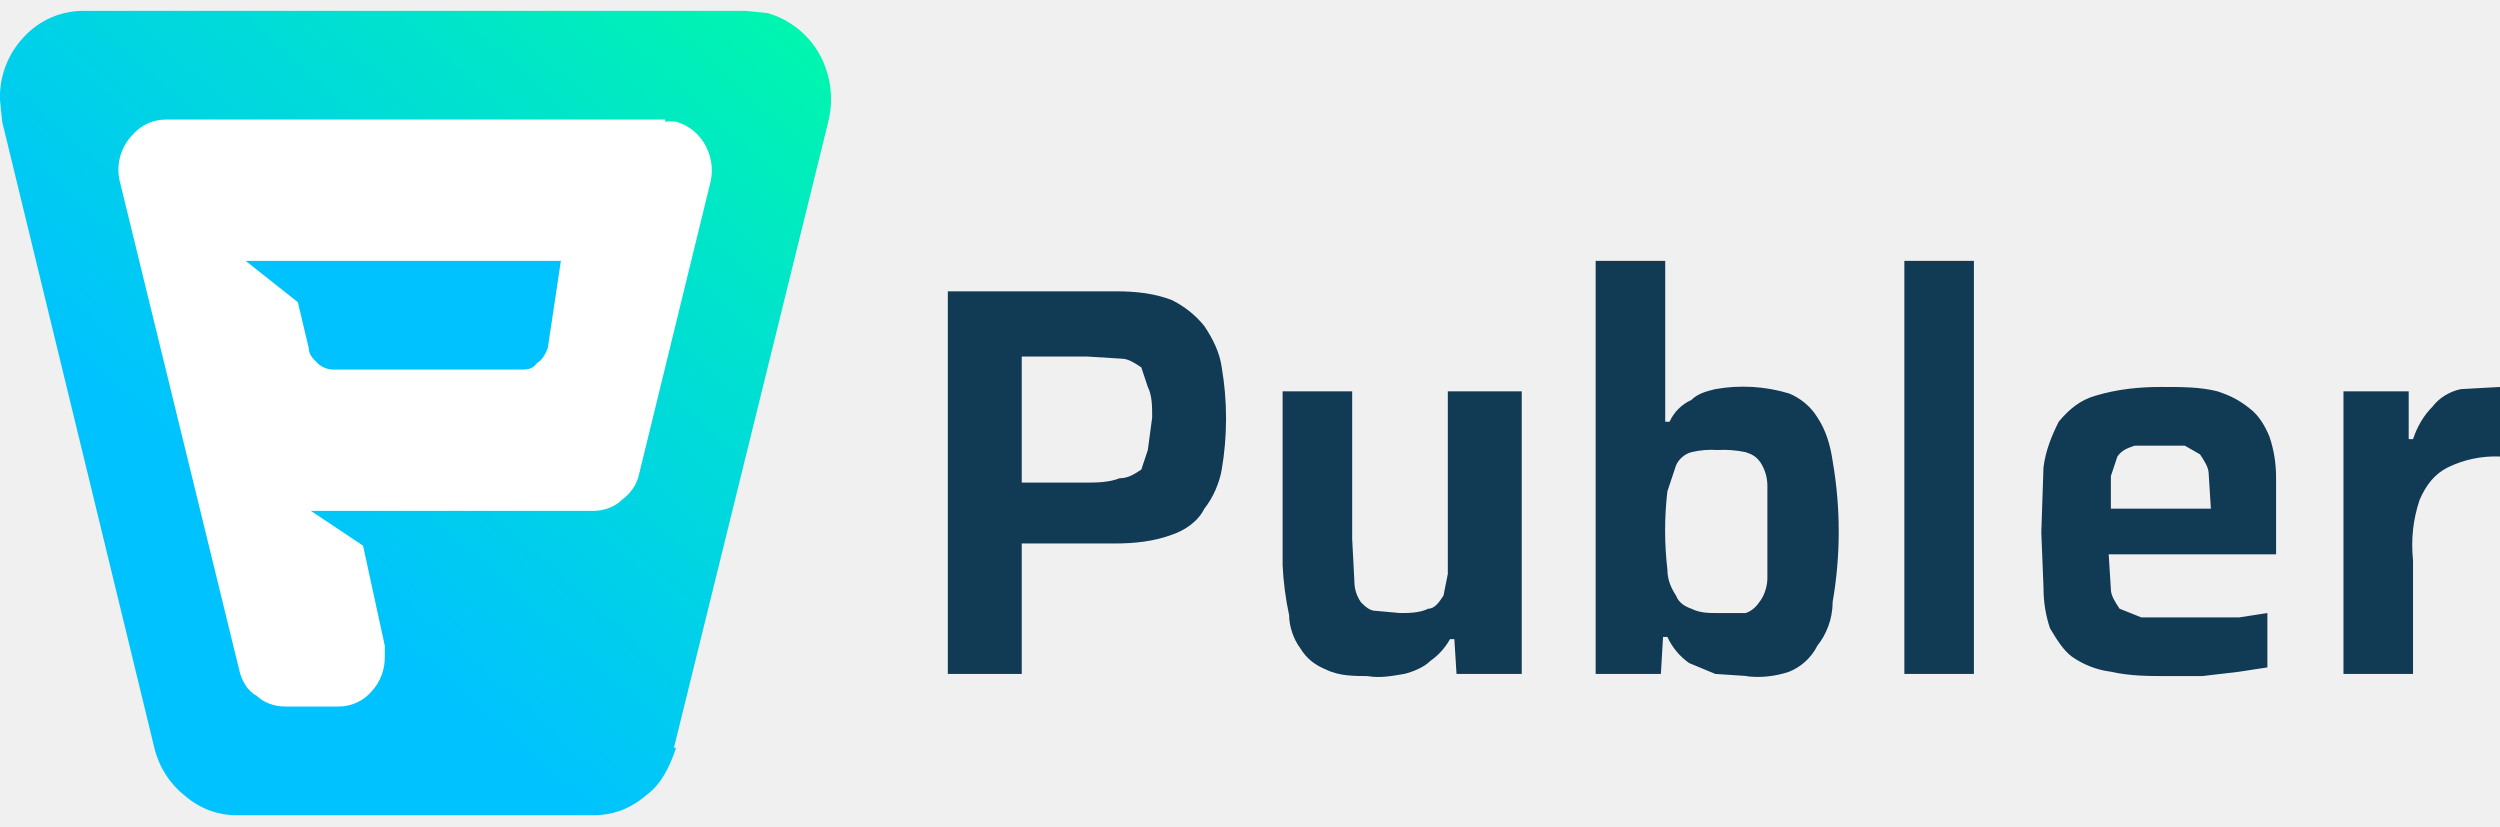
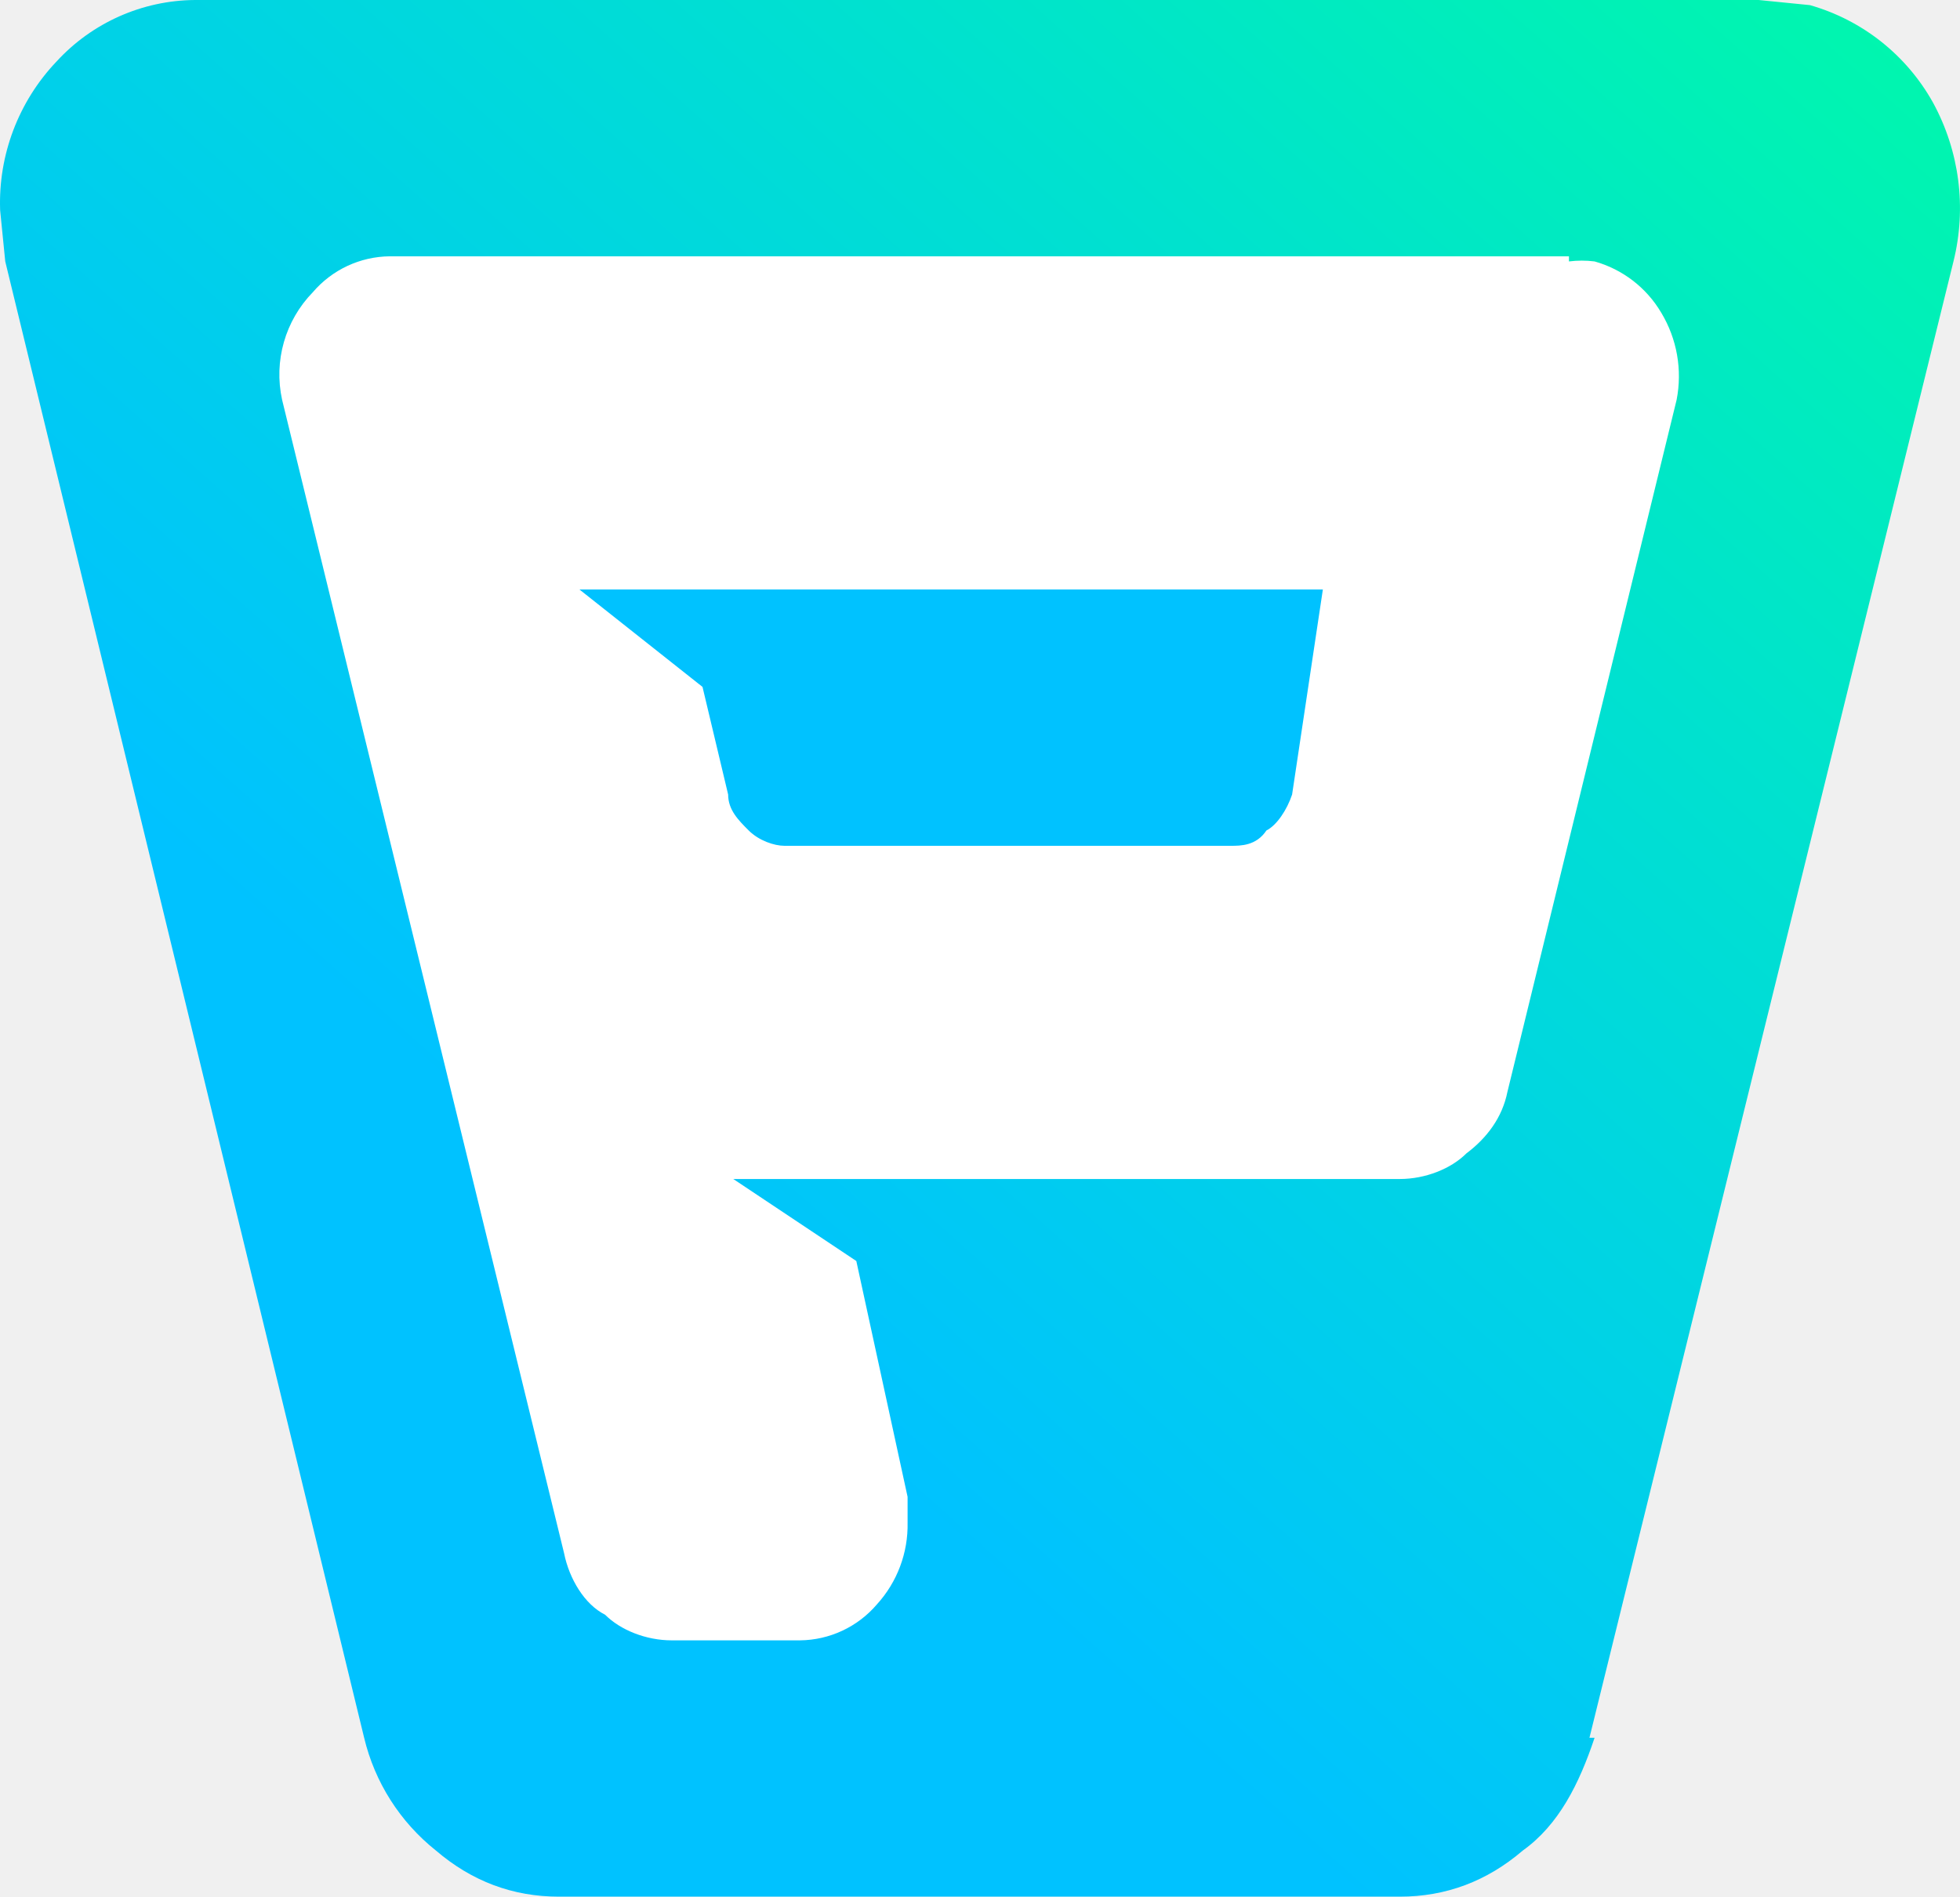
- <svg xmlns="http://www.w3.org/2000/svg" fill="none" viewBox="0 0 115 38" height="38" width="115">
-   <path fill="#113A54" d="M43.6 31V13.4h7.7c1 0 1.8.1 2.6.4.6.3 1.1.7 1.5 1.2.4.6.7 1.2.8 1.9a14 14 0 0 1 0 4.7c-.1.6-.4 1.3-.8 1.8-.3.6-.9 1-1.5 1.2-.8.3-1.7.4-2.6.4H47v6h-3.5Zm3.5-8.8h2.8c.5 0 1.1 0 1.6-.2.4 0 .7-.2 1-.4l.3-.9.2-1.5c0-.5 0-1-.2-1.4l-.3-.9c-.3-.2-.6-.4-.9-.4l-1.6-.1h-3v5.8ZM63 31.1c-.7 0-1.4 0-2-.3-.5-.2-.9-.5-1.2-1-.3-.4-.5-1-.5-1.5A14 14 0 0 1 59 26v-8h3.2v6.8l.1 1.9c0 .4.1.7.3 1 .2.2.4.4.7.4l1.1.1c.4 0 .9 0 1.3-.2.3 0 .5-.3.7-.6l.2-1V18H70v13h-3l-.1-1.6h-.2a3 3 0 0 1-.9 1c-.3.3-.8.5-1.2.6-.6.1-1.1.2-1.7.1Zm17.4 0-1.5-.1-1.2-.5a3 3 0 0 1-1-1.2h-.2l-.1 1.7h-3V12h3.2v7.4h.2a2 2 0 0 1 1-1c.3-.3.7-.4 1.1-.5a7.3 7.3 0 0 1 3.4.2c.5.2 1 .6 1.3 1.1.4.6.6 1.3.7 2a18.9 18.9 0 0 1 0 6.5c0 .8-.3 1.5-.7 2-.3.6-.8 1-1.3 1.2-.6.2-1.3.3-2 .2ZM79 28.2h1.3c.3-.1.5-.3.7-.6.2-.3.3-.7.3-1v-4.2a2 2 0 0 0-.3-1.1c-.2-.3-.4-.4-.7-.5a5 5 0 0 0-1.3-.1 4 4 0 0 0-1.2.1 1.1 1.1 0 0 0-.7.6l-.4 1.2a15.5 15.5 0 0 0 0 3.6c0 .5.2.9.4 1.2.1.3.4.5.7.6.4.2.8.2 1.2.2Zm8.6 2.8V12h3.2v19h-3.2Zm12.2.1c-1 0-1.8 0-2.7-.2a4 4 0 0 1-1.8-.7c-.4-.3-.7-.8-1-1.3-.2-.6-.3-1.2-.3-1.9l-.1-2.5.1-3c.1-.8.4-1.5.7-2.1.5-.6 1-1 1.7-1.2 1-.3 2-.4 3-.4s1.8 0 2.6.2c.6.2 1 .4 1.5.8.4.3.7.8.9 1.3.2.6.3 1.2.3 1.9v3.5H97l.1 1.6c0 .3.2.6.4.9l1 .4h4.5l1.3-.2v2.5l-1.3.2-1.7.2h-1.5Zm1.9-7.3v-.4l-.1-1.6c0-.3-.2-.6-.4-.9l-.7-.4h-2.3c-.3.1-.6.2-.8.5l-.3.9v1.5h5l-.4.4Zm6.1 7.2V18h3v2.2h.2c.2-.6.5-1.1.9-1.5.3-.4.8-.7 1.3-.8l1.8-.1V21a5 5 0 0 0-2.4.5c-.6.3-1 .8-1.3 1.5-.3.9-.4 1.8-.3 2.8V31h-3.2Z" />
-   <path fill="url(#publer_logo_letter)" d="m31 34.4 7.1-28.8a4.3 4.3 0 0 0-.4-3.1A4 4 0 0 0 35.3.6l-1-.1H3.8a3.7 3.7 0 0 0-2.7 1.2A4 4 0 0 0 0 4.6l.1 1 7 28.8a4 4 0 0 0 1.4 2.2c.7.6 1.5.9 2.4.9h16.4c.9 0 1.7-.3 2.4-.9.7-.5 1.1-1.3 1.4-2.2Z" />
-   <path fill="#fff" d="M30.6 5.5h-23a2 2 0 0 0-1.5.7 2.3 2.3 0 0 0-.6 2.1L11 30.8c.1.5.4 1 .8 1.2.3.3.8.5 1.3.5h2.5a2 2 0 0 0 1.5-.7 2.3 2.3 0 0 0 .6-1.6v-.5l-1-4.6-2.4-1.6h13c.5 0 1-.2 1.3-.5.4-.3.7-.7.8-1.2l3.3-13.5a2.4 2.4 0 0 0-.3-1.7 2.2 2.2 0 0 0-1.3-1 2 2 0 0 0-.5 0Z" />
-   <path fill="url(#publer_logo_text)" d="m11.3 12 2.4 1.9.5 2.1c0 .3.2.5.4.7.2.2.5.3.7.3H24c.2 0 .5 0 .7-.3.2-.1.4-.4.5-.7l.6-4H11.3Z" />
+ <svg xmlns="http://www.w3.org/2000/svg" fill="none" version="1.1" viewBox="0 0 38.23 37">
+   <path transform="translate(.002533 -.5)" d="m31 34.4 7.1-28.8a4.3 4.3 0 00-.4-3.1 4 4 0 00-2.4-1.9l-1-.1h-30.5a3.7 3.7 0 00-2.7 1.2 4 4 0 00-1.1 2.9l.1 1 7 28.8a4 4 0 001.4 2.2c.7.6 1.5.9 2.4.9h16.4c.9 0 1.7-.3 2.4-.9.7-.5 1.1-1.3 1.4-2.2z" fill="url(#publer_logo_letter)" />
+   <path transform="translate(.002533 -.5)" d="m30.6 5.5h-23a2 2 0 00-1.5.7 2.3 2.3 0 00-.6 2.1l5.5 22.5c.1.5.4 1 .8 1.2.3.3.8.5 1.3.5h2.5a2 2 0 001.5-.7 2.3 2.3 0 00.6-1.6v-.5l-1-4.6-2.4-1.6h13c.5 0 1-.2 1.3-.5.4-.3.7-.7.8-1.2l3.3-13.5a2.4 2.4 0 00-.3-1.7 2.2 2.2 0 00-1.3-1 2 2 0 00-.5 0z" fill="#fff" />
+   <path transform="translate(.002533 -.5)" d="m11.3 12 2.4 1.9.5 2.1c0 .3.2.5.4.7s.5.3.7.3h8.7c.2 0 .5 0 .7-.3.2-.1.4-.4.5-.7l.6-4z" fill="url(#publer_logo_text)" />
  <defs>
    <linearGradient id="publer_logo_letter" x1="-11.6" x2="37" y1="52.6" y2="-1.9" gradientUnits="userSpaceOnUse">
-       <stop offset=".5" stop-color="#00C2FF" />
-       <stop offset=".8" stop-color="#00E2CE" />
-       <stop offset="1" stop-color="#00FAA8" />
+       <stop stop-color="#00C2FF" offset=".5" />
+       <stop stop-color="#00E2CE" offset=".8" />
+       <stop stop-color="#00FAA8" offset="1" />
    </linearGradient>
    <linearGradient id="publer_logo_text" x1="-141.9" x2="-26.2" y1="-38.3" y2="348.4" gradientUnits="userSpaceOnUse">
-       <stop offset=".5" stop-color="#00C2FF" />
-       <stop offset=".8" stop-color="#00E2CE" />
-       <stop offset="1" stop-color="#00FAA8" />
+       <stop stop-color="#00C2FF" offset=".5" />
+       <stop stop-color="#00E2CE" offset=".8" />
+       <stop stop-color="#00FAA8" offset="1" />
    </linearGradient>
  </defs>
</svg>
